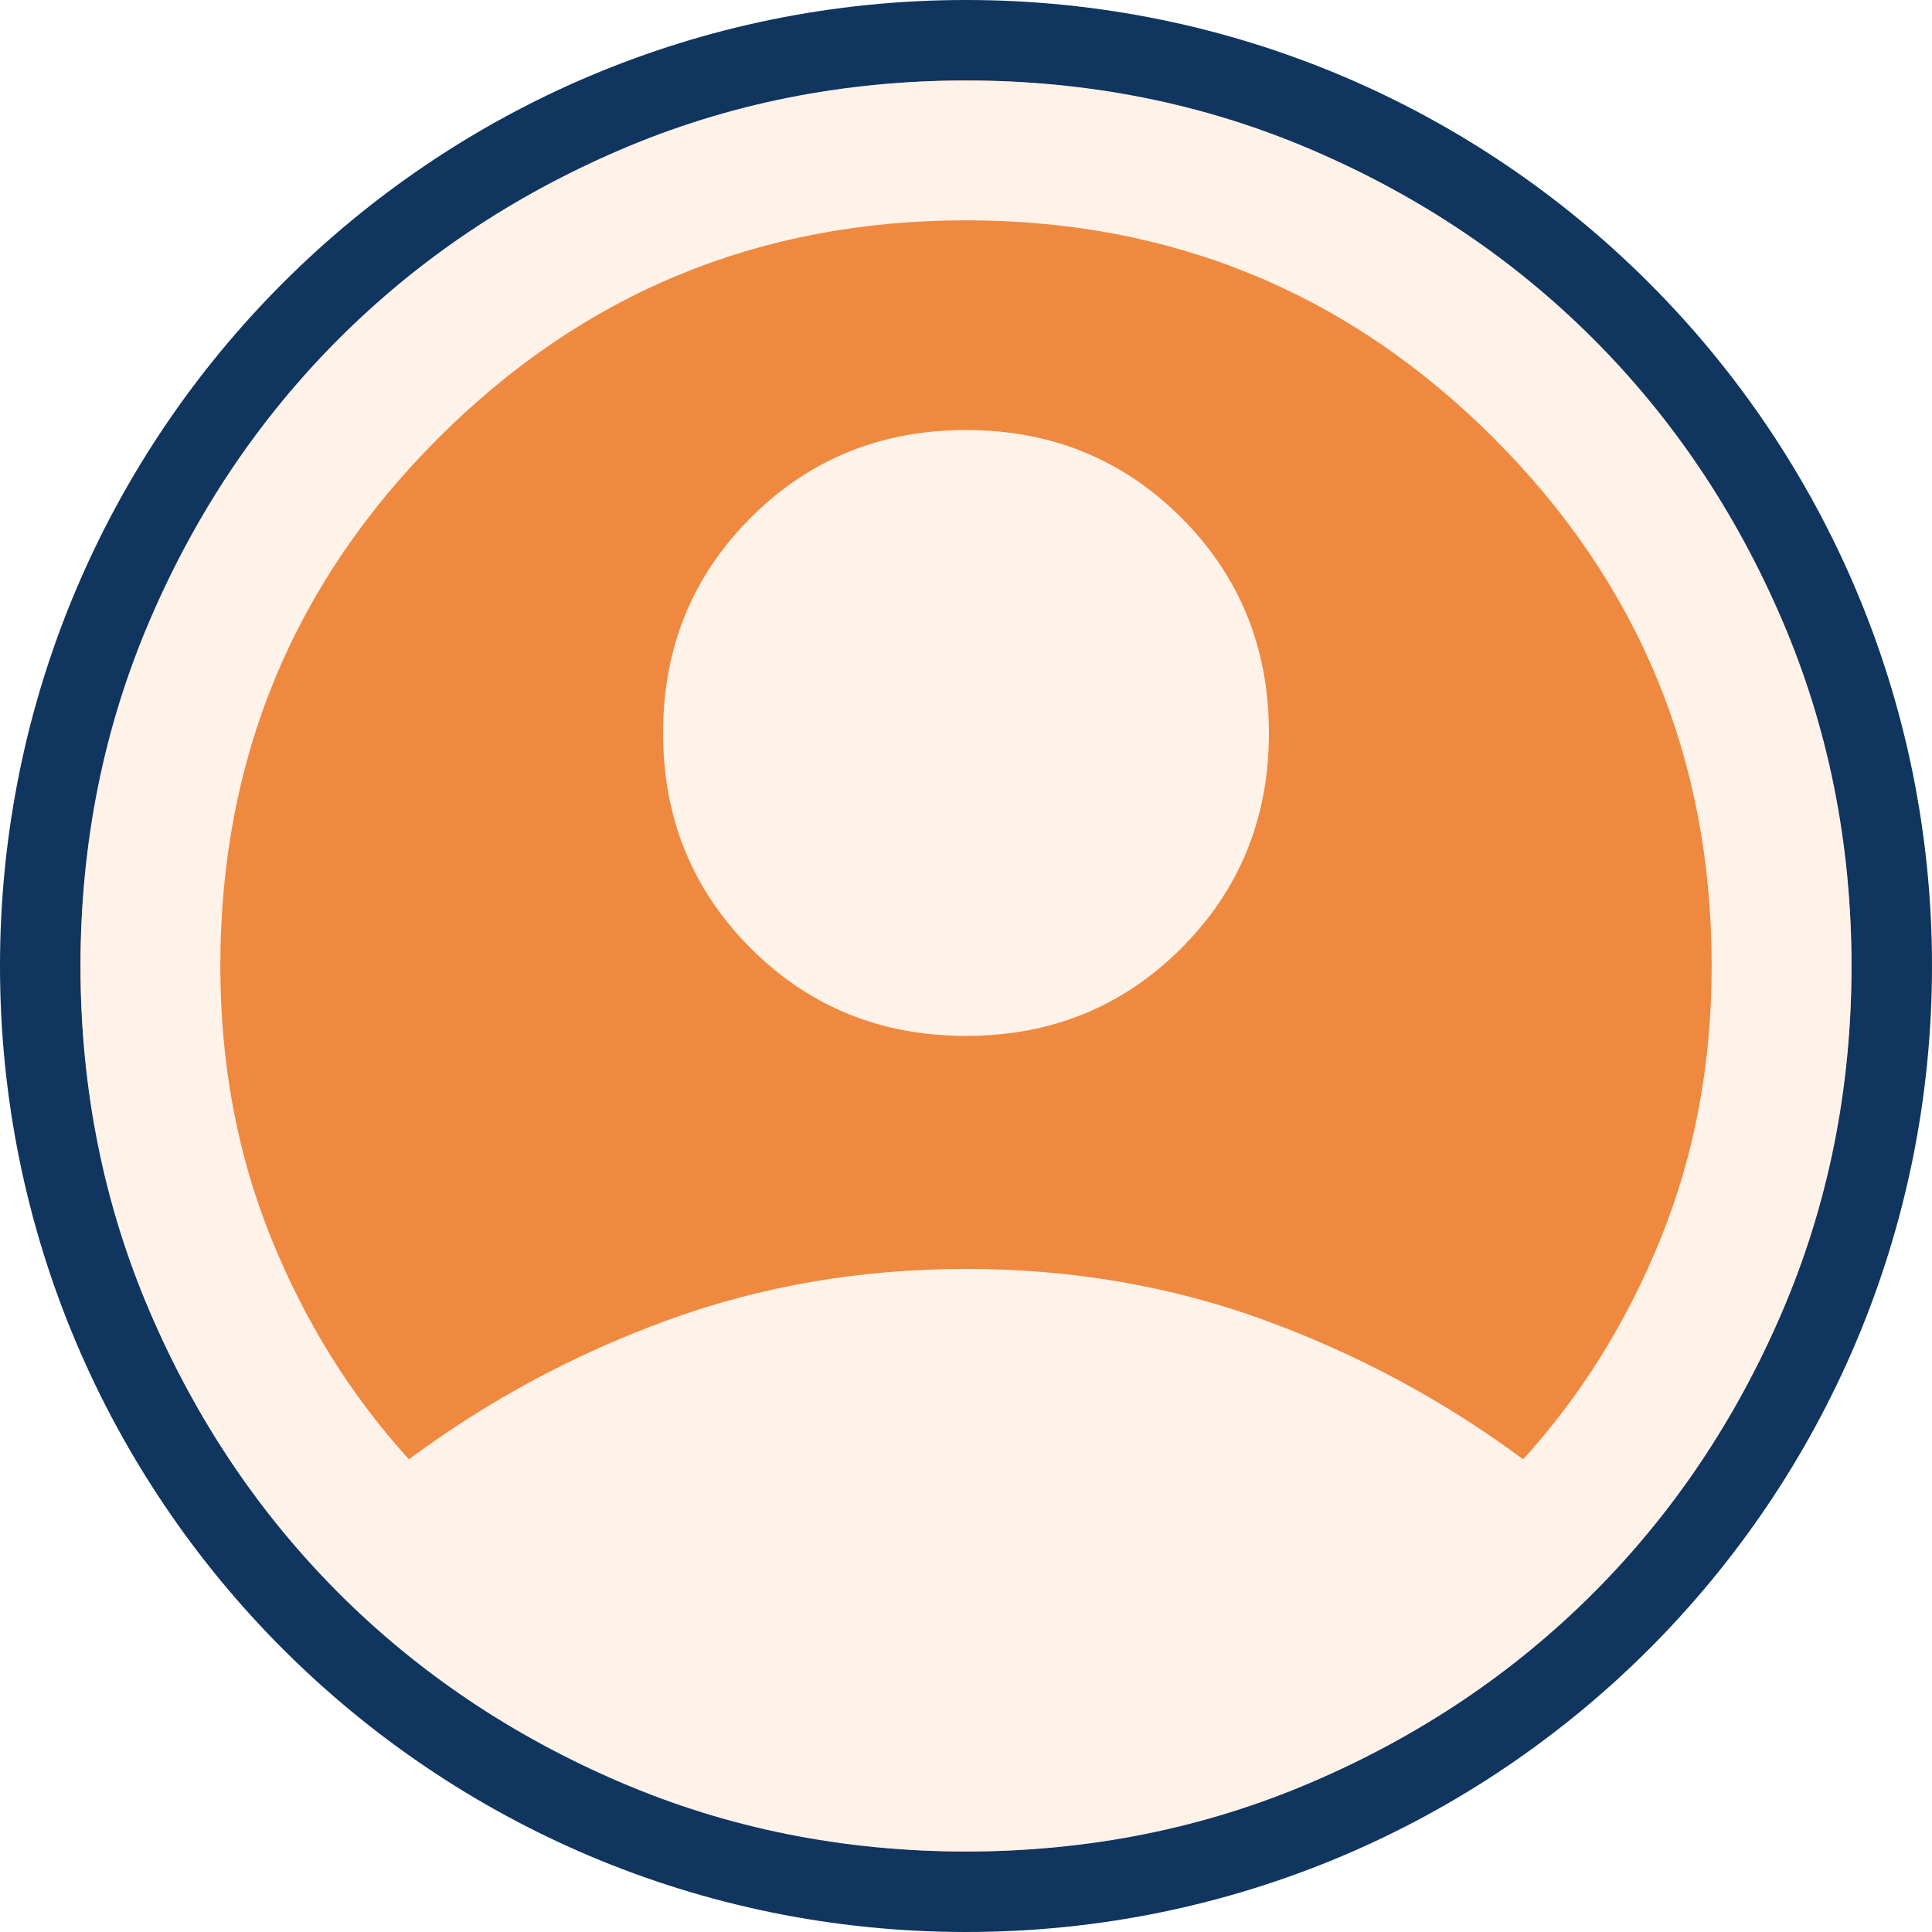
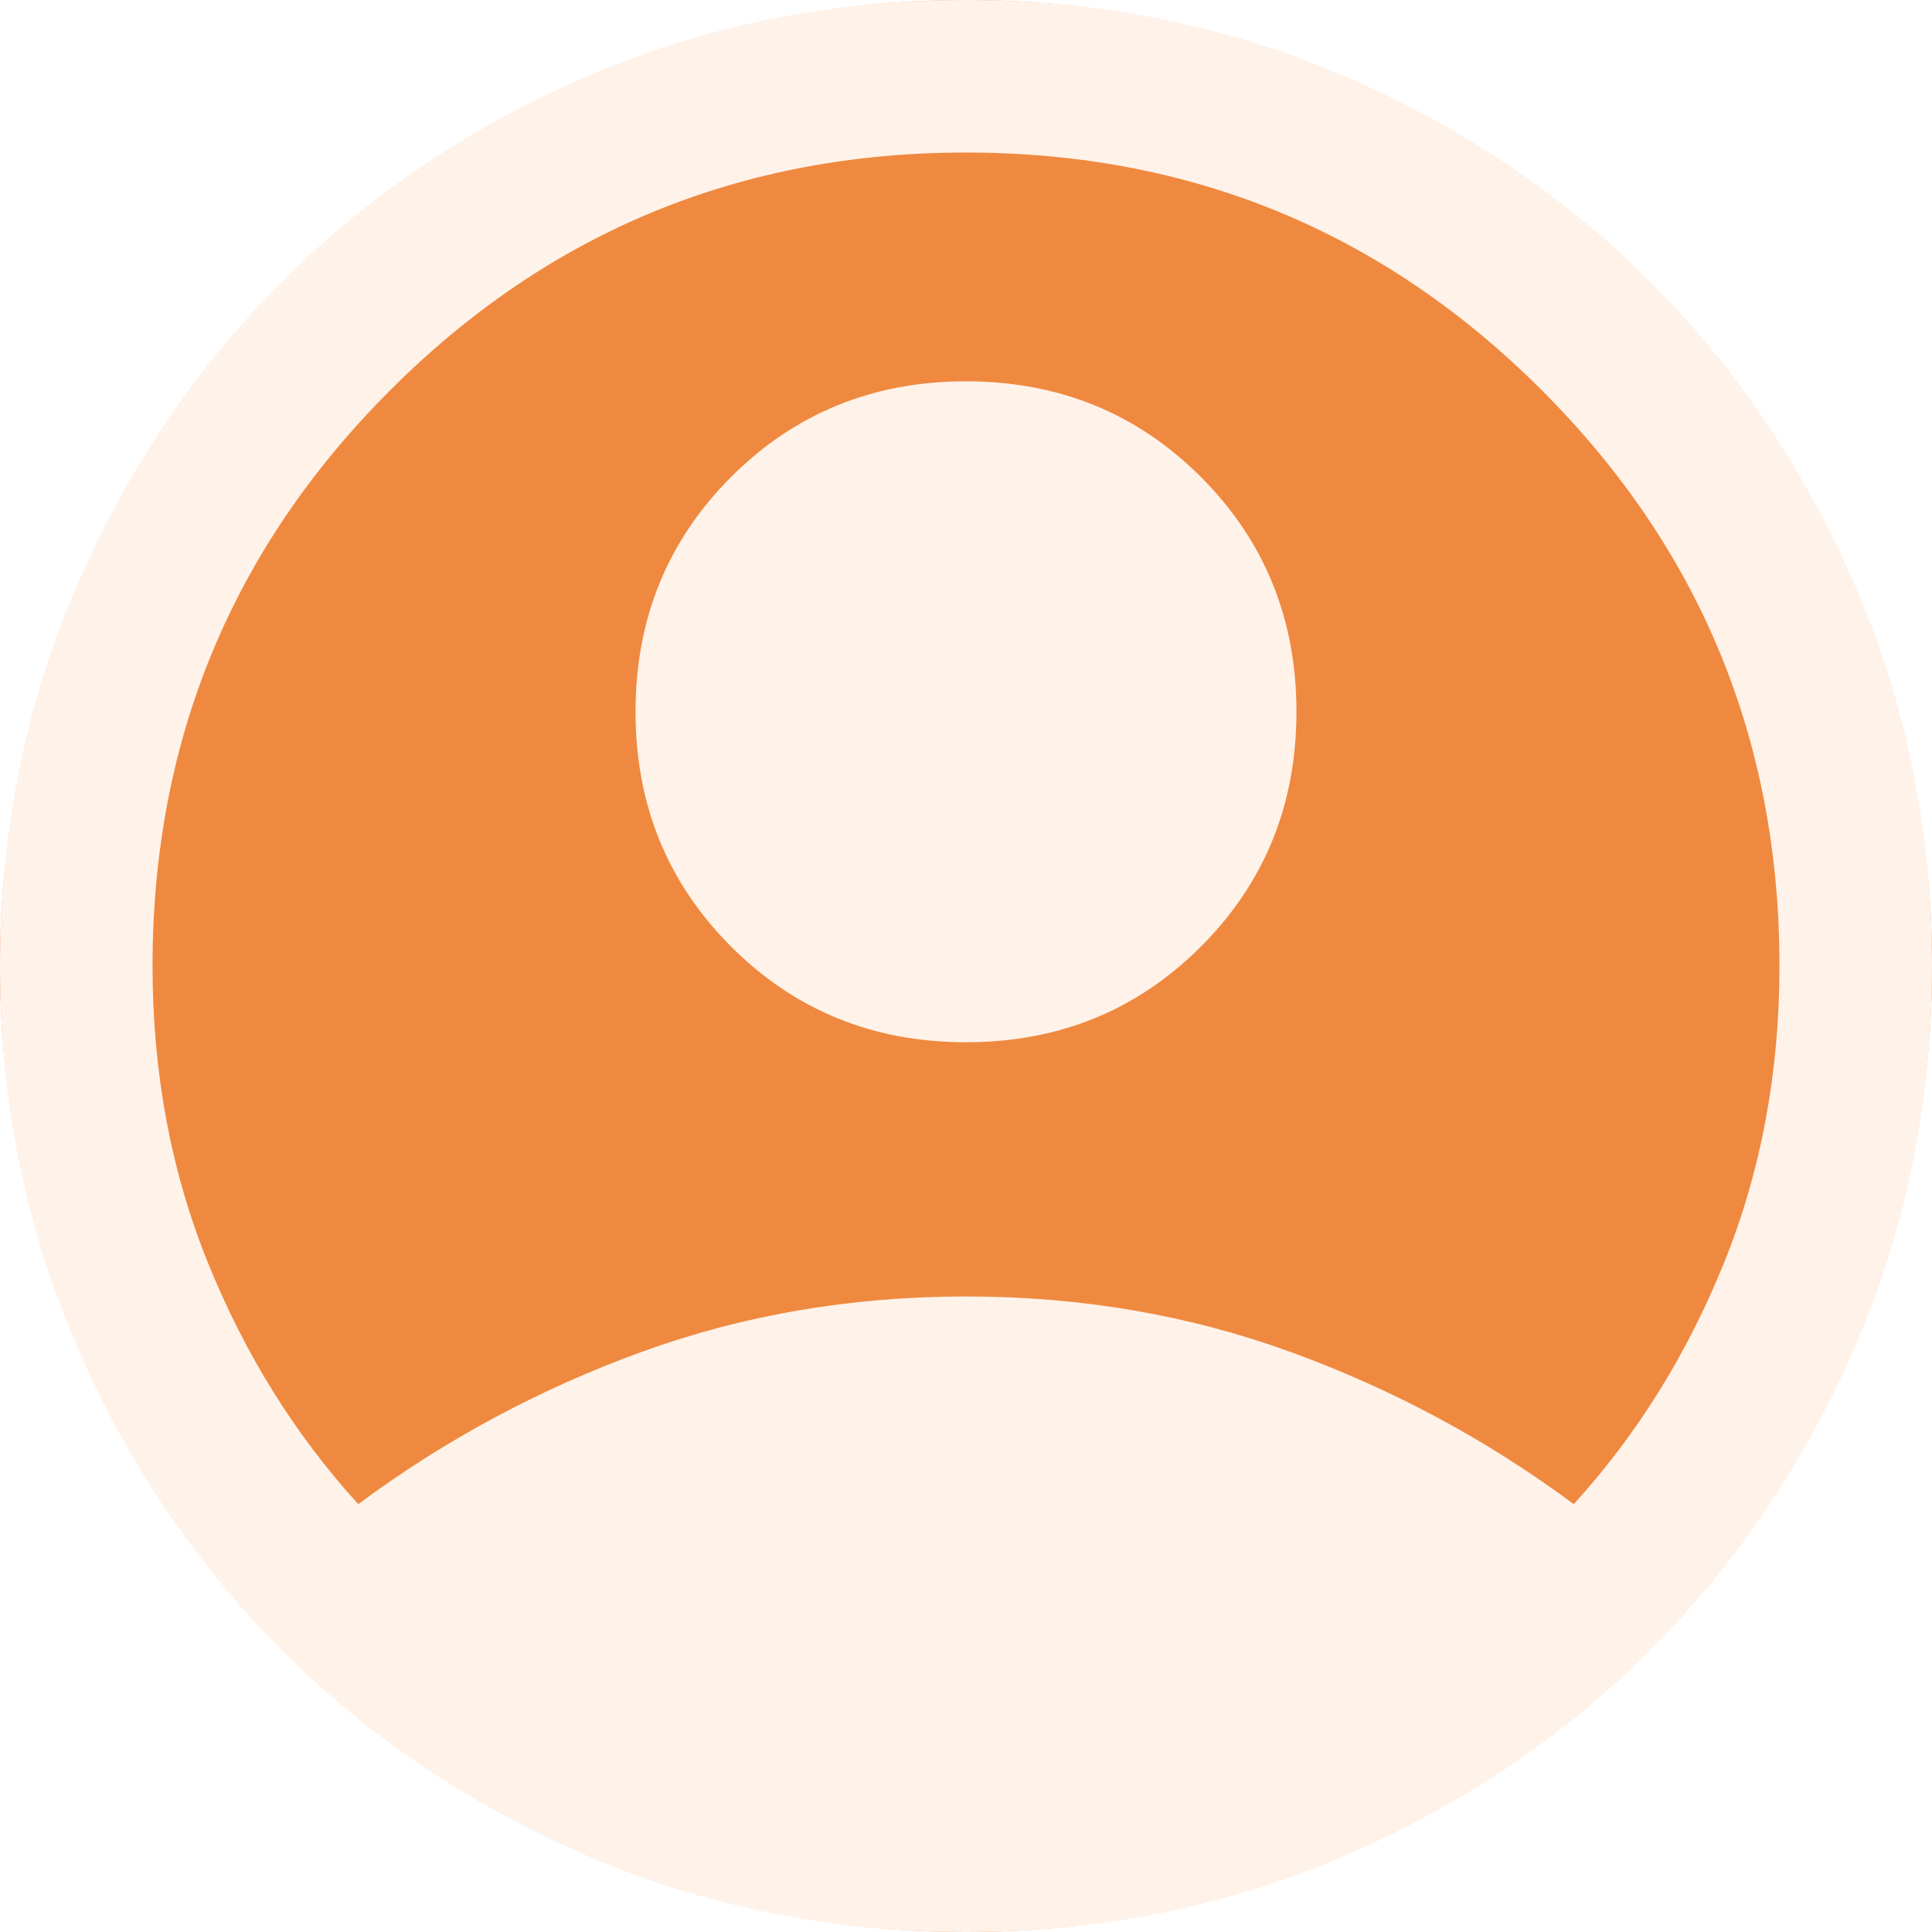
- <svg xmlns="http://www.w3.org/2000/svg" width="48" height="48" viewBox="0 0 48 48" fill="none">
-   <path d="M24 47C36.703 47 47 36.703 47 24C47 11.297 36.703 1 24 1C11.297 1 1 11.297 1 24C1 36.703 11.297 47 24 47Z" fill="#EF893F" stroke="#10355F" stroke-width="2" />
-   <path d="M10.159 36.256C12.127 34.795 14.271 33.642 16.592 32.796C18.912 31.95 21.381 31.526 24 31.526C26.619 31.526 29.088 31.95 31.408 32.796C33.728 33.642 35.873 34.795 37.841 36.256C39.281 34.673 40.422 32.842 41.264 30.76C42.105 28.679 42.526 26.426 42.526 24C42.526 18.867 40.722 14.496 37.113 10.887C33.504 7.278 29.133 5.474 24 5.474C18.867 5.474 14.496 7.278 10.887 10.887C7.278 14.496 5.474 18.867 5.474 24C5.474 26.426 5.894 28.679 6.736 30.76C7.578 32.842 8.719 34.673 10.159 36.256ZM24 25.737C21.886 25.737 20.103 25.011 18.651 23.559C17.2 22.107 16.474 20.324 16.474 18.21C16.474 16.097 17.2 14.314 18.651 12.862C20.103 11.41 21.886 10.684 24 10.684C26.114 10.684 27.897 11.41 29.349 12.862C30.8 14.314 31.526 16.097 31.526 18.21C31.526 20.324 30.8 22.107 29.349 23.559C27.897 25.011 26.114 25.737 24 25.737ZM24 46C20.945 46 18.079 45.425 15.403 44.276C12.726 43.127 10.398 41.563 8.417 39.583C6.437 37.602 4.873 35.274 3.724 32.597C2.575 29.921 2 27.055 2 24C2 20.945 2.575 18.079 3.724 15.403C4.873 12.726 6.437 10.398 8.417 8.417C10.398 6.437 12.726 4.873 15.403 3.724C18.079 2.575 20.945 2 24 2C27.055 2 29.921 2.575 32.597 3.724C35.274 4.873 37.602 6.437 39.583 8.417C41.563 10.398 43.127 12.726 44.276 15.403C45.425 18.079 46 20.945 46 24C46 27.055 45.425 29.921 44.276 32.597C43.127 35.274 41.563 37.602 39.583 39.583C37.602 41.563 35.274 43.127 32.597 44.276C29.921 45.425 27.055 46 24 46Z" fill="#FFF2E9" />
+ <svg xmlns="http://www.w3.org/2000/svg" width="44" height="44" viewBox="0 0 44 44" fill="none">
+   <path d="M44 22C44 34.15 34.15 44 22 44C9.85 44 0 34.15 0 22C0 9.85 9.85 0 22 0C34.15 0 44 9.85 44 22Z" fill="#EF893F" />
+   <path d="M8.159 34.256C10.127 32.795 12.271 31.642 14.592 30.796C16.912 29.95 19.381 29.526 22 29.526C24.619 29.526 27.088 29.95 29.408 30.796C31.729 31.642 33.873 32.795 35.841 34.256C37.281 32.673 38.422 30.842 39.264 28.76C40.105 26.679 40.526 24.426 40.526 22C40.526 16.867 38.722 12.496 35.113 8.887C31.504 5.278 27.133 3.474 22 3.474C16.867 3.474 12.496 5.278 8.887 8.887C5.278 12.496 3.474 16.867 3.474 22C3.474 24.426 3.894 26.679 4.736 28.76C5.578 30.842 6.719 32.673 8.159 34.256ZM22 23.737C19.886 23.737 18.103 23.011 16.651 21.559C15.2 20.107 14.474 18.324 14.474 16.21C14.474 14.097 15.2 12.314 16.651 10.862C18.103 9.41 19.886 8.684 22 8.684C24.114 8.684 25.897 9.41 27.349 10.862C28.8 12.314 29.526 14.097 29.526 16.21C29.526 18.324 28.8 20.107 27.349 21.559C25.897 23.011 24.114 23.737 22 23.737ZM22 44C18.945 44 16.079 43.425 13.403 42.276C10.726 41.127 8.398 39.563 6.417 37.583C4.437 35.602 2.873 33.274 1.724 30.597C0.575 27.921 0 25.055 0 22C0 18.945 0.575 16.079 1.724 13.403C2.873 10.726 4.437 8.398 6.417 6.417C8.398 4.437 10.726 2.873 13.403 1.724C16.079 0.575 18.945 0 22 0C25.055 0 27.921 0.575 30.597 1.724C33.274 2.873 35.602 4.437 37.583 6.417C39.563 8.398 41.127 10.726 42.276 13.403C43.425 16.079 44 18.945 44 22C44 25.055 43.425 27.921 42.276 30.597C41.127 33.274 39.563 35.602 37.583 37.583C35.602 39.563 33.274 41.127 30.597 42.276C27.921 43.425 25.055 44 22 44Z" fill="#FFF2E9" />
</svg>
